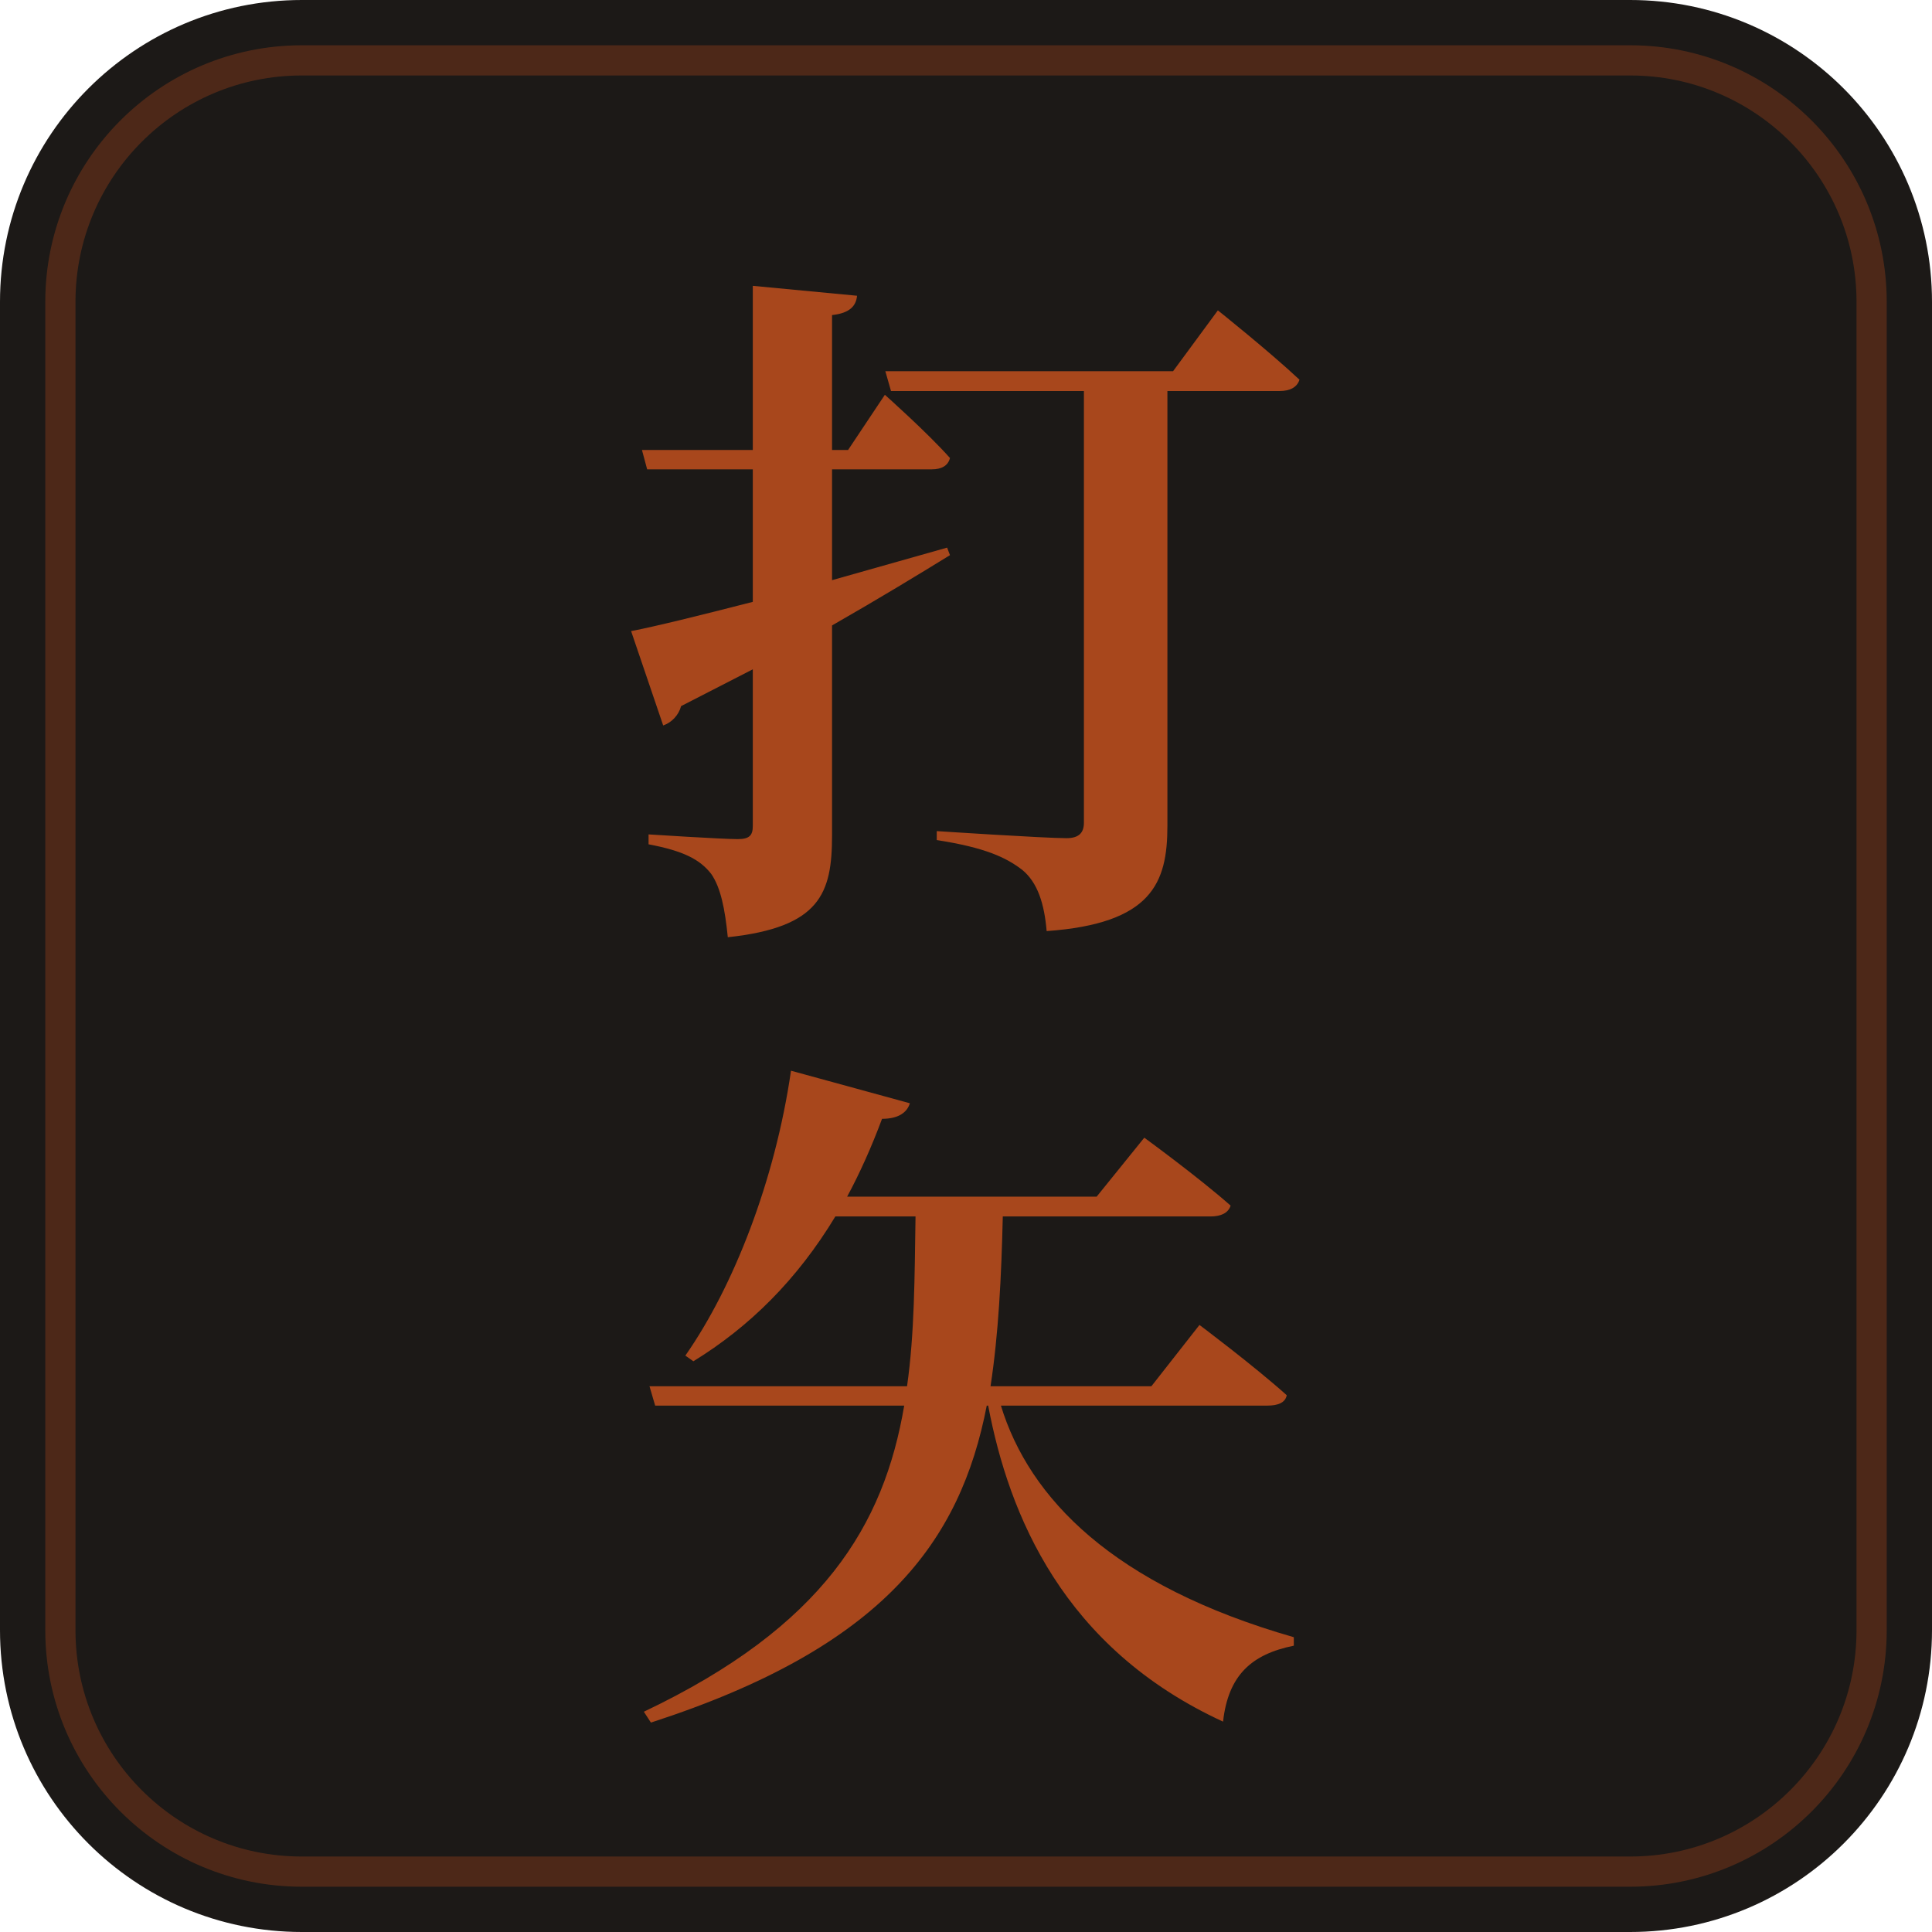
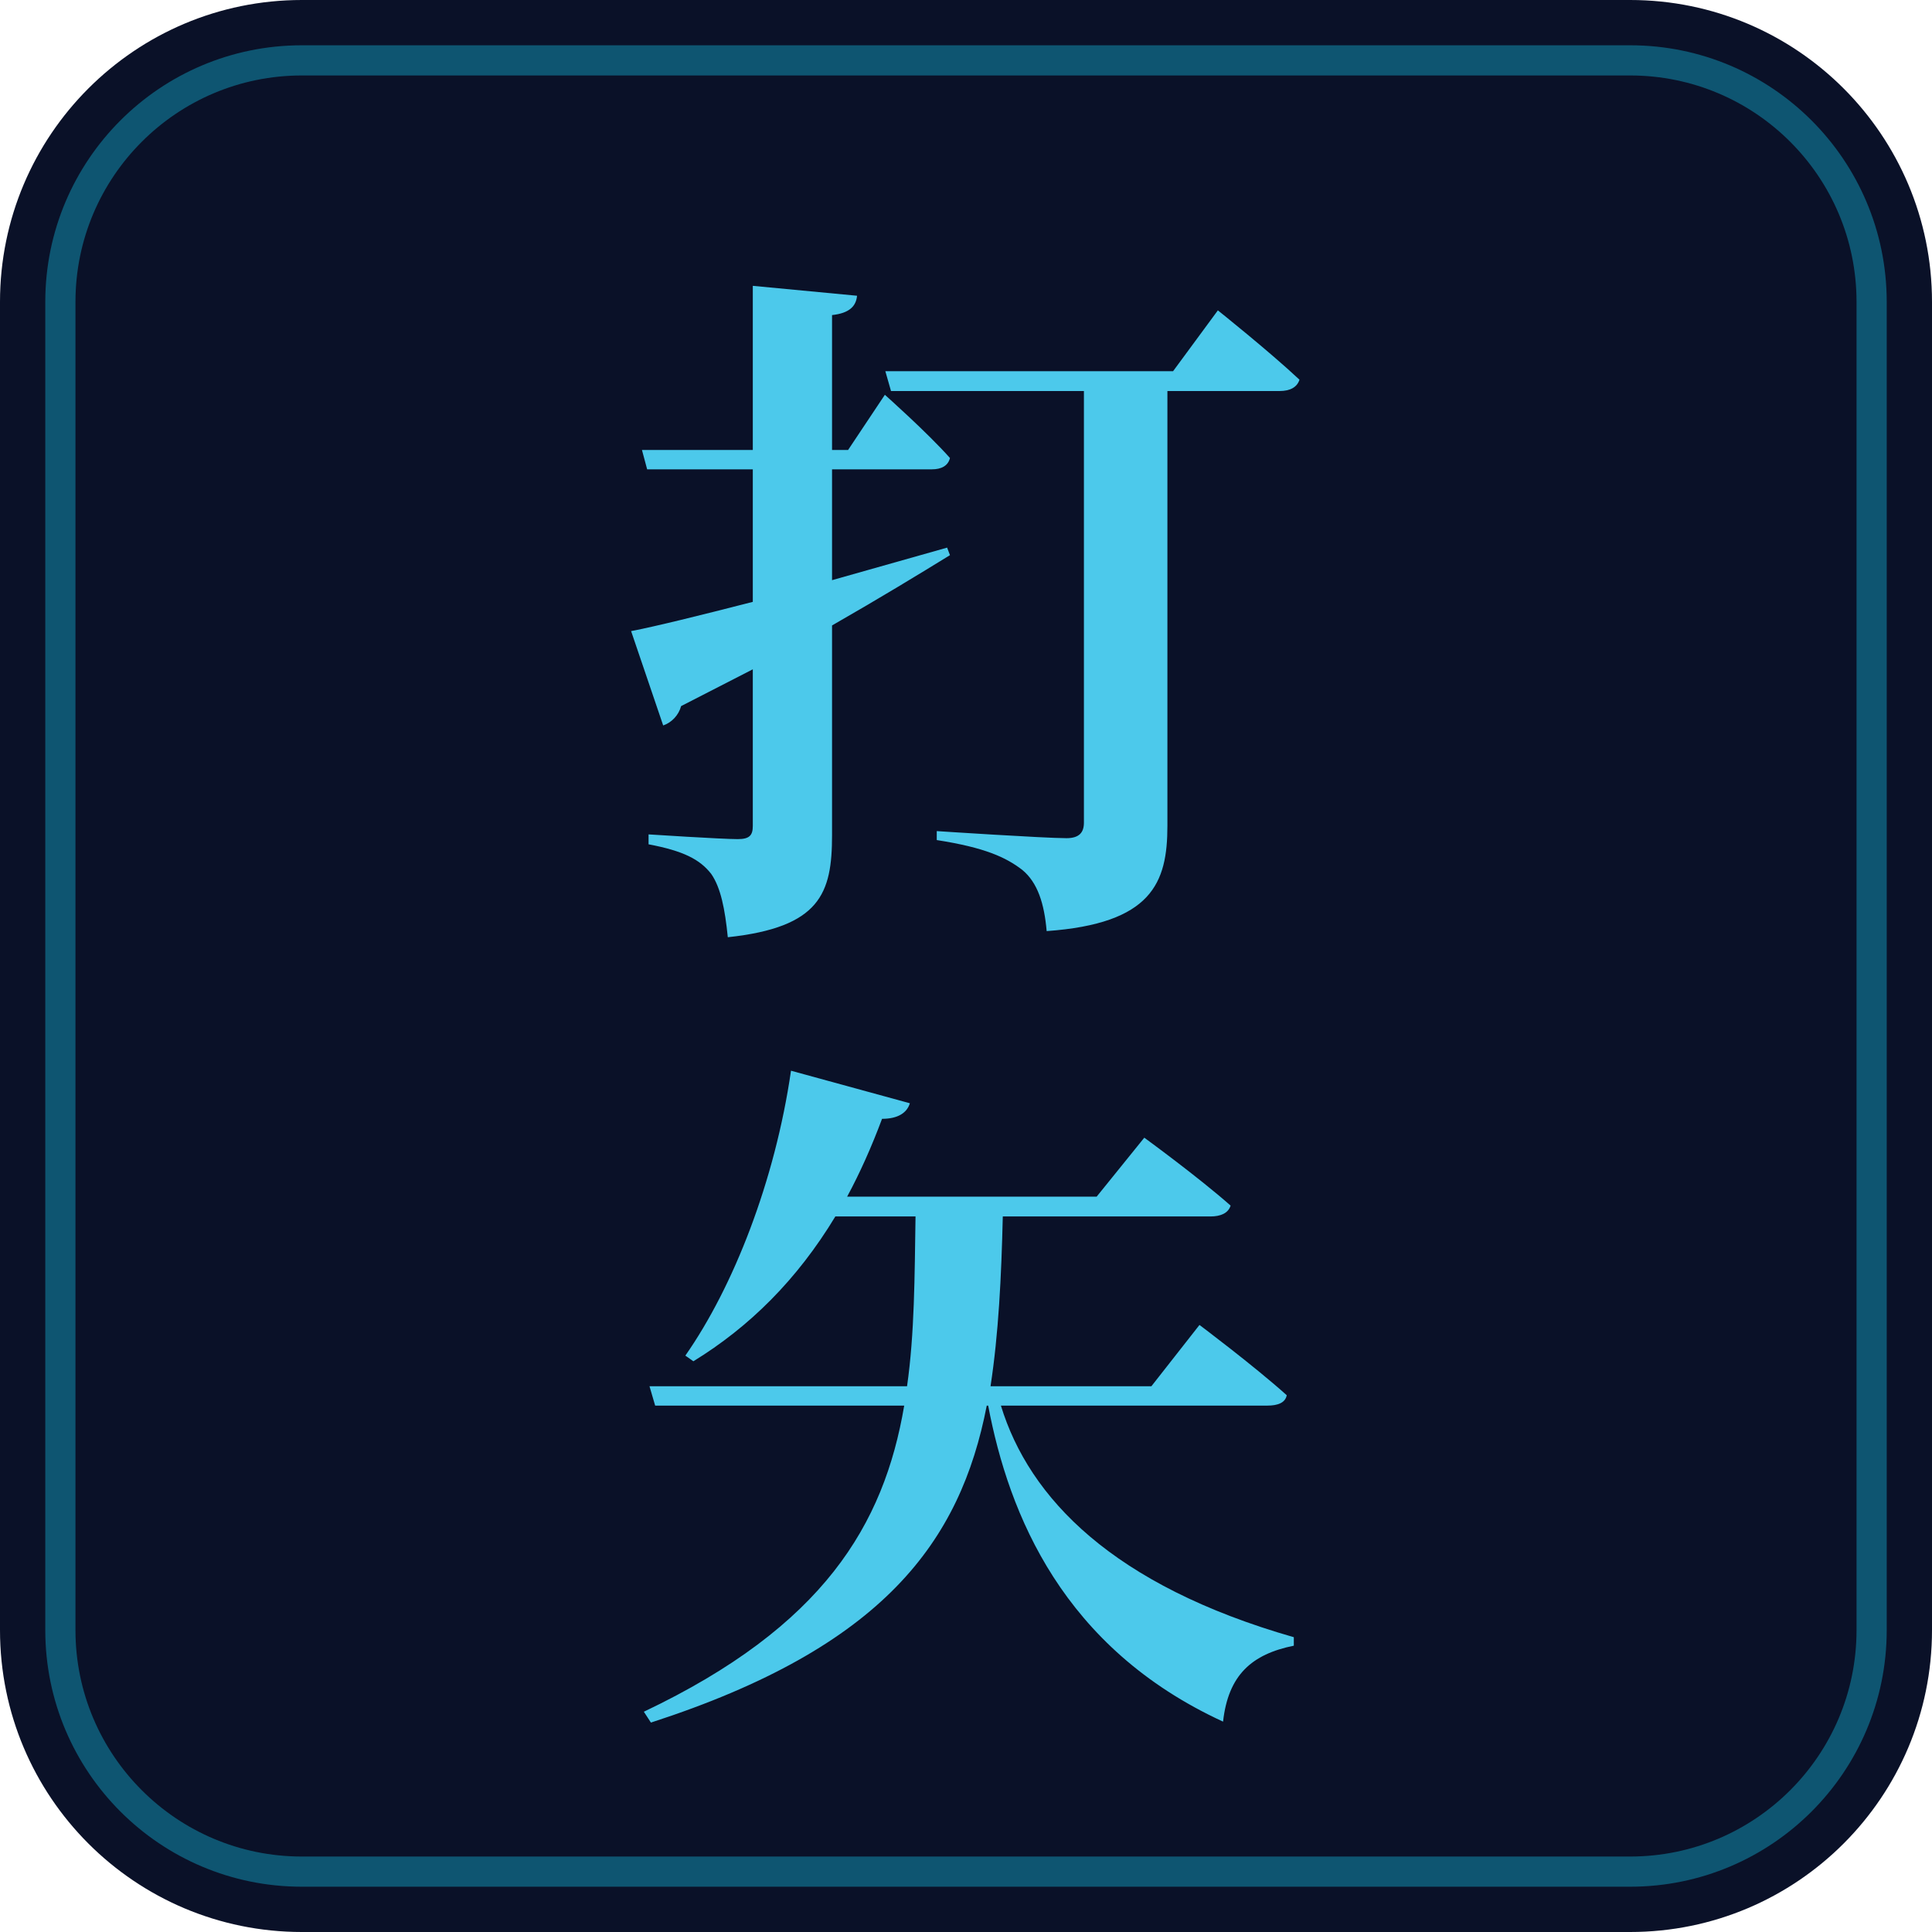
<svg xmlns="http://www.w3.org/2000/svg" viewBox="0 0 64 64">
-   <rect width="64" height="64" rx="10" fill="#1c1917" />
-   <rect x="2" y="2" width="60" height="60" rx="8" fill="none" stroke="#a8471c" stroke-opacity="0.35" />
-   <g fill="#a8471c" font-family="'Hiragino Mincho ProN','Yu Mincho','Noto Serif JP','Noto Serif CJK JP',serif" font-size="23" font-weight="600" text-anchor="middle">
+   <rect width="64" height="64" rx="10" fill="#0a1128" />
+   <rect x="2" y="2" width="60" height="60" rx="8" fill="none" stroke="#1282a2" stroke-opacity="0.6" />
+   <g fill="#4cc9eb" font-family="'Hiragino Mincho ProN','Yu Mincho','Noto Serif JP','Noto Serif CJK JP',serif" font-size="23" font-weight="600" text-anchor="middle">
    <text x="32" y="29">打</text>
    <text x="32" y="55">矢</text>
  </g>
</svg>
